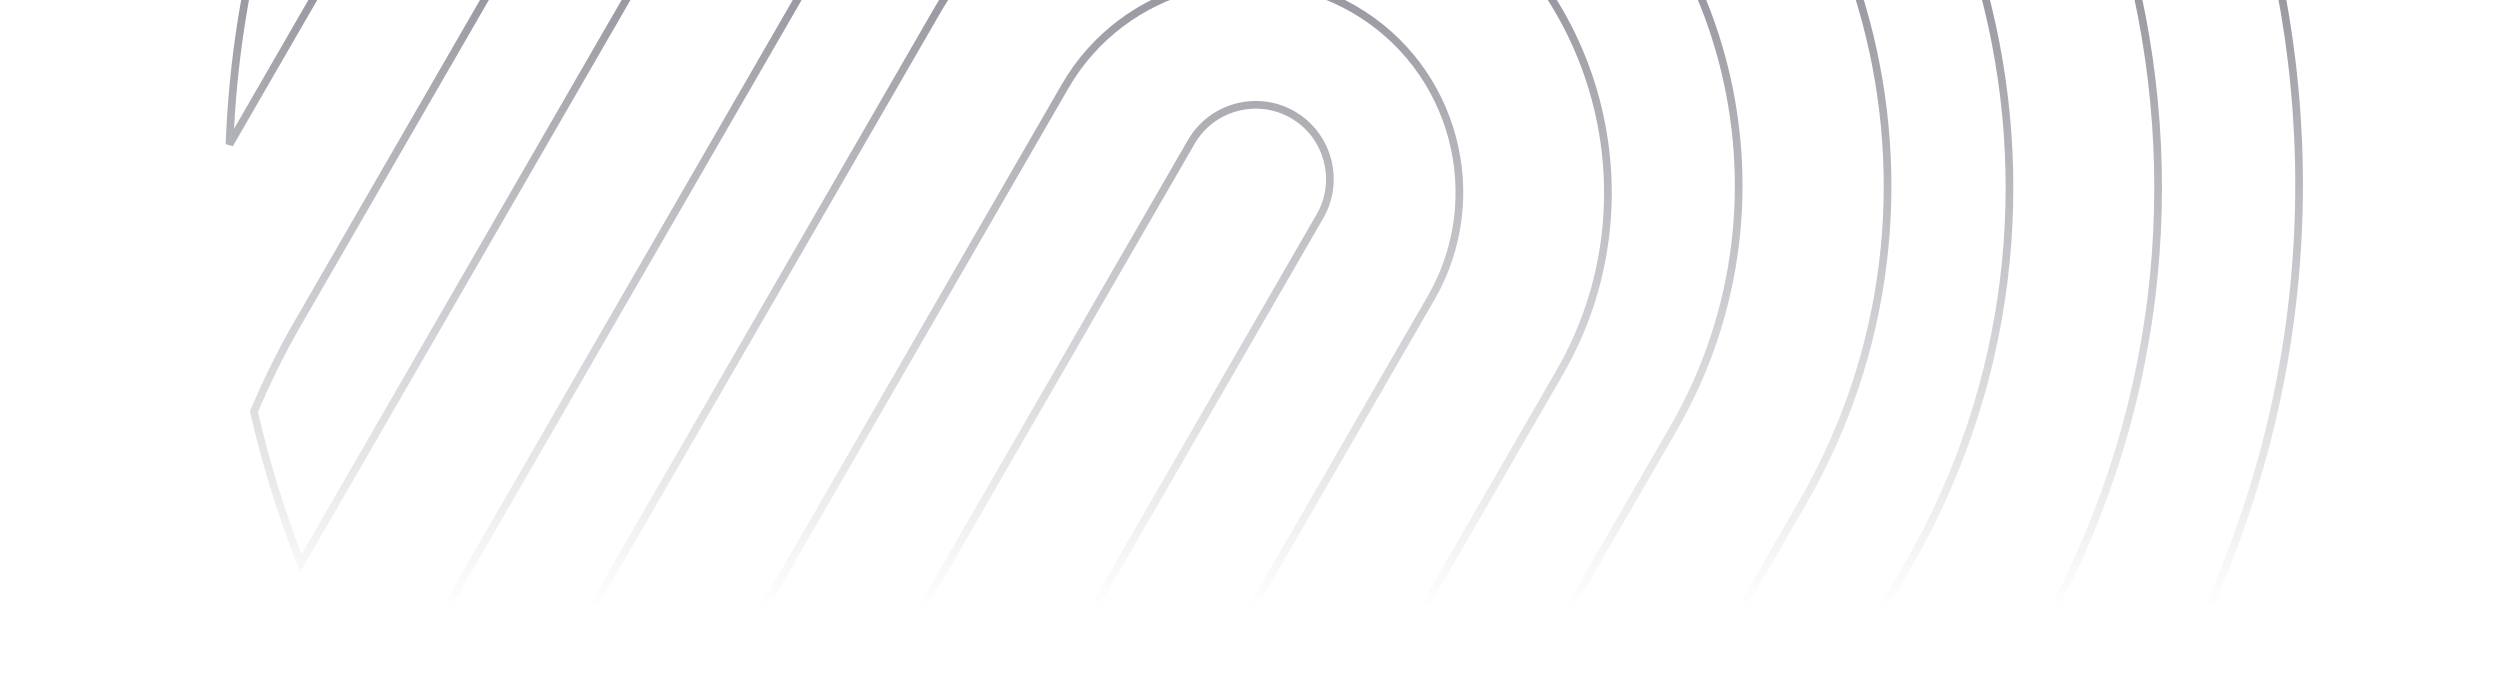
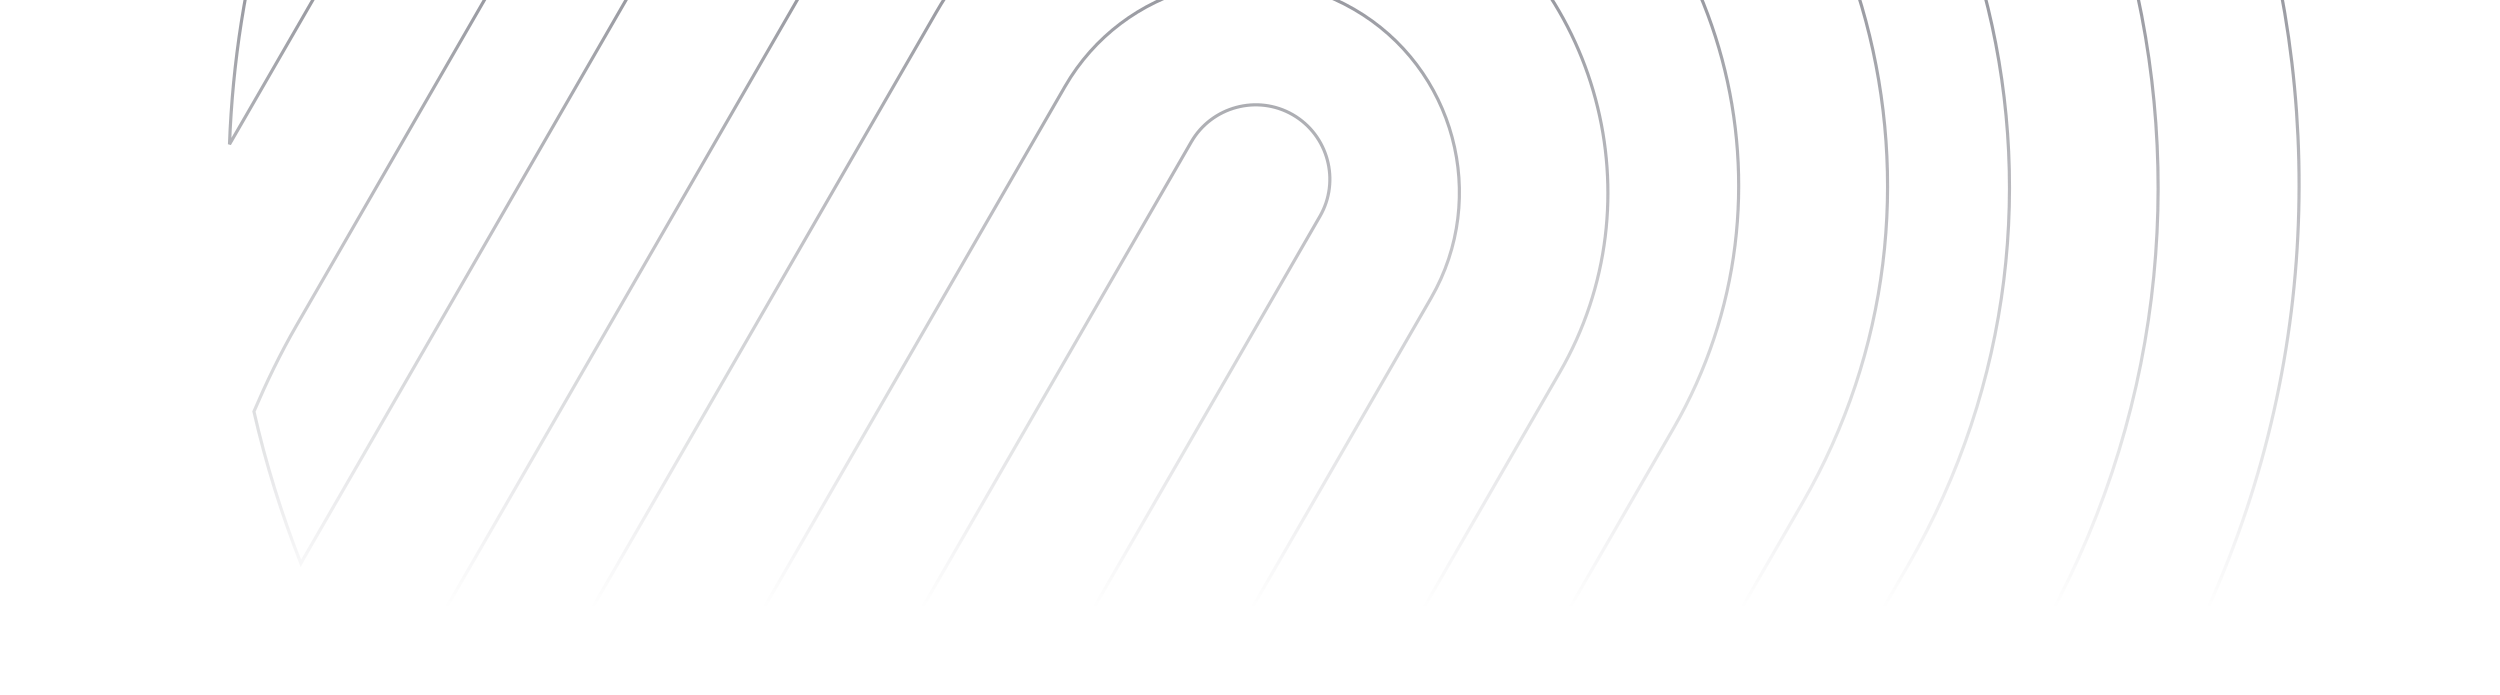
<svg xmlns="http://www.w3.org/2000/svg" width="788" height="219" viewBox="0 0 788 219" fill="none">
  <mask id="mask0_2324_45905" style="mask-type:alpha" maskUnits="userSpaceOnUse" x="0" y="0" width="788" height="219">
    <rect width="787" height="219" transform="translate(0.5)" fill="url(#paint0_linear_2324_45905)" />
  </mask>
  <g mask="url(#mask0_2324_45905)">
    <g opacity="0.4">
-       <path d="M680.9 221.064C651.329 272.283 609.878 312.4 562.022 340.1L642.008 201.559C720.792 65.102 673.895 -109.922 537.437 -188.706C400.979 -267.49 225.9 -220.496 147.172 -84.135L72.341 45.477C74.253 -5.972 88.354 -57.578 115.835 -105.176C205.941 -261.245 405.419 -314.695 561.488 -224.588C717.556 -134.482 771.006 64.996 680.9 221.064Z" stroke="#020617" stroke-width="2.425" />
-       <path d="M95.523 176.326C95.283 176.742 95.055 177.164 94.837 177.578C88.728 162.007 83.754 146.064 80.039 129.714C83.979 120.509 88.346 111.44 93.468 102.569L187.739 -60.715C253.584 -174.761 399.973 -213.986 514.019 -148.141C628.064 -82.297 667.289 64.092 601.445 178.138L507.173 341.422C500.89 352.305 493.721 362.559 486.103 372.066C470.713 376.399 454.953 379.61 439.076 381.631C439.09 381.61 439.104 381.588 439.118 381.566C440.176 379.936 441.274 378.244 442.269 376.52L568.187 158.424C623.375 62.835 590.5 -59.858 494.911 -115.046C399.323 -170.234 276.629 -137.359 221.441 -41.77L95.523 176.326Z" stroke="#020617" stroke-width="2.425" />
-       <path d="M450.12 -37.691C395.978 -68.95 326.428 -50.397 295.113 3.843L145.087 263.695C136.773 253.505 129.189 242.833 122.242 231.839C125.519 220.814 130.029 210.015 135.99 199.691L261.908 -18.405C304.212 -91.678 398.12 -116.841 471.392 -74.537C544.664 -32.233 569.772 61.771 527.523 134.948L401.55 353.14C394.988 364.505 386.968 374.549 378.17 383.55C365.591 382.773 353.096 381.251 340.559 379.019L491.654 117.316C522.913 63.173 504.262 -6.432 450.12 -37.691Z" stroke="#020617" stroke-width="2.425" />
-       <path d="M416.055 68.154C422.497 56.996 418.64 42.603 407.482 36.161C396.324 29.72 381.931 33.576 375.489 44.734L212.971 326.225C200.8 317.91 189.429 308.797 178.717 299.131L335.68 27.263C354.055 -4.563 394.874 -15.501 426.701 2.874C458.527 21.249 469.465 62.069 451.09 93.895L293.523 366.808C279.909 362.179 266.487 356.619 253.305 350.046L416.055 68.154Z" stroke="#020617" stroke-width="2.425" />
+       <path d="M680.9 221.064C651.329 272.283 609.878 312.4 562.022 340.1L642.008 201.559C720.792 65.102 673.895 -109.922 537.437 -188.706C400.979 -267.49 225.9 -220.496 147.172 -84.135L72.341 45.477C74.253 -5.972 88.354 -57.578 115.835 -105.176C205.941 -261.245 405.419 -314.695 561.488 -224.588C717.556 -134.482 771.006 64.996 680.9 221.064Z" stroke="#020617" strokeWidth="2.425" />
+       <path d="M95.523 176.326C95.283 176.742 95.055 177.164 94.837 177.578C88.728 162.007 83.754 146.064 80.039 129.714C83.979 120.509 88.346 111.44 93.468 102.569L187.739 -60.715C253.584 -174.761 399.973 -213.986 514.019 -148.141C628.064 -82.297 667.289 64.092 601.445 178.138L507.173 341.422C500.89 352.305 493.721 362.559 486.103 372.066C470.713 376.399 454.953 379.61 439.076 381.631C439.09 381.61 439.104 381.588 439.118 381.566C440.176 379.936 441.274 378.244 442.269 376.52L568.187 158.424C623.375 62.835 590.5 -59.858 494.911 -115.046C399.323 -170.234 276.629 -137.359 221.441 -41.77L95.523 176.326Z" stroke="#020617" strokeWidth="2.425" />
+       <path d="M450.12 -37.691C395.978 -68.95 326.428 -50.397 295.113 3.843L145.087 263.695C136.773 253.505 129.189 242.833 122.242 231.839C125.519 220.814 130.029 210.015 135.99 199.691L261.908 -18.405C304.212 -91.678 398.12 -116.841 471.392 -74.537C544.664 -32.233 569.772 61.771 527.523 134.948L401.55 353.14C394.988 364.505 386.968 374.549 378.17 383.55C365.591 382.773 353.096 381.251 340.559 379.019L491.654 117.316C522.913 63.173 504.262 -6.432 450.12 -37.691Z" stroke="#020617" strokeWidth="2.425" />
+       <path d="M416.055 68.154C422.497 56.996 418.64 42.603 407.482 36.161C396.324 29.72 381.931 33.576 375.489 44.734L212.971 326.225C200.8 317.91 189.429 308.797 178.717 299.131L335.68 27.263C354.055 -4.563 394.874 -15.501 426.701 2.874C458.527 21.249 469.465 62.069 451.09 93.895L293.523 366.808C279.909 362.179 266.487 356.619 253.305 350.046L416.055 68.154Z" stroke="#020617" strokeWidth="2.425" />
    </g>
  </g>
  <defs>
    <linearGradient id="paint0_linear_2324_45905" x1="393" y1="191.99" x2="393" y2="-7.2074e-06" gradientUnits="userSpaceOnUse">
      <stop stop-color="#0F1728" stop-opacity="0" />
      <stop offset="1" stop-color="#0F1728" />
      <stop offset="1" stop-color="#0F1728" />
    </linearGradient>
  </defs>
</svg>
